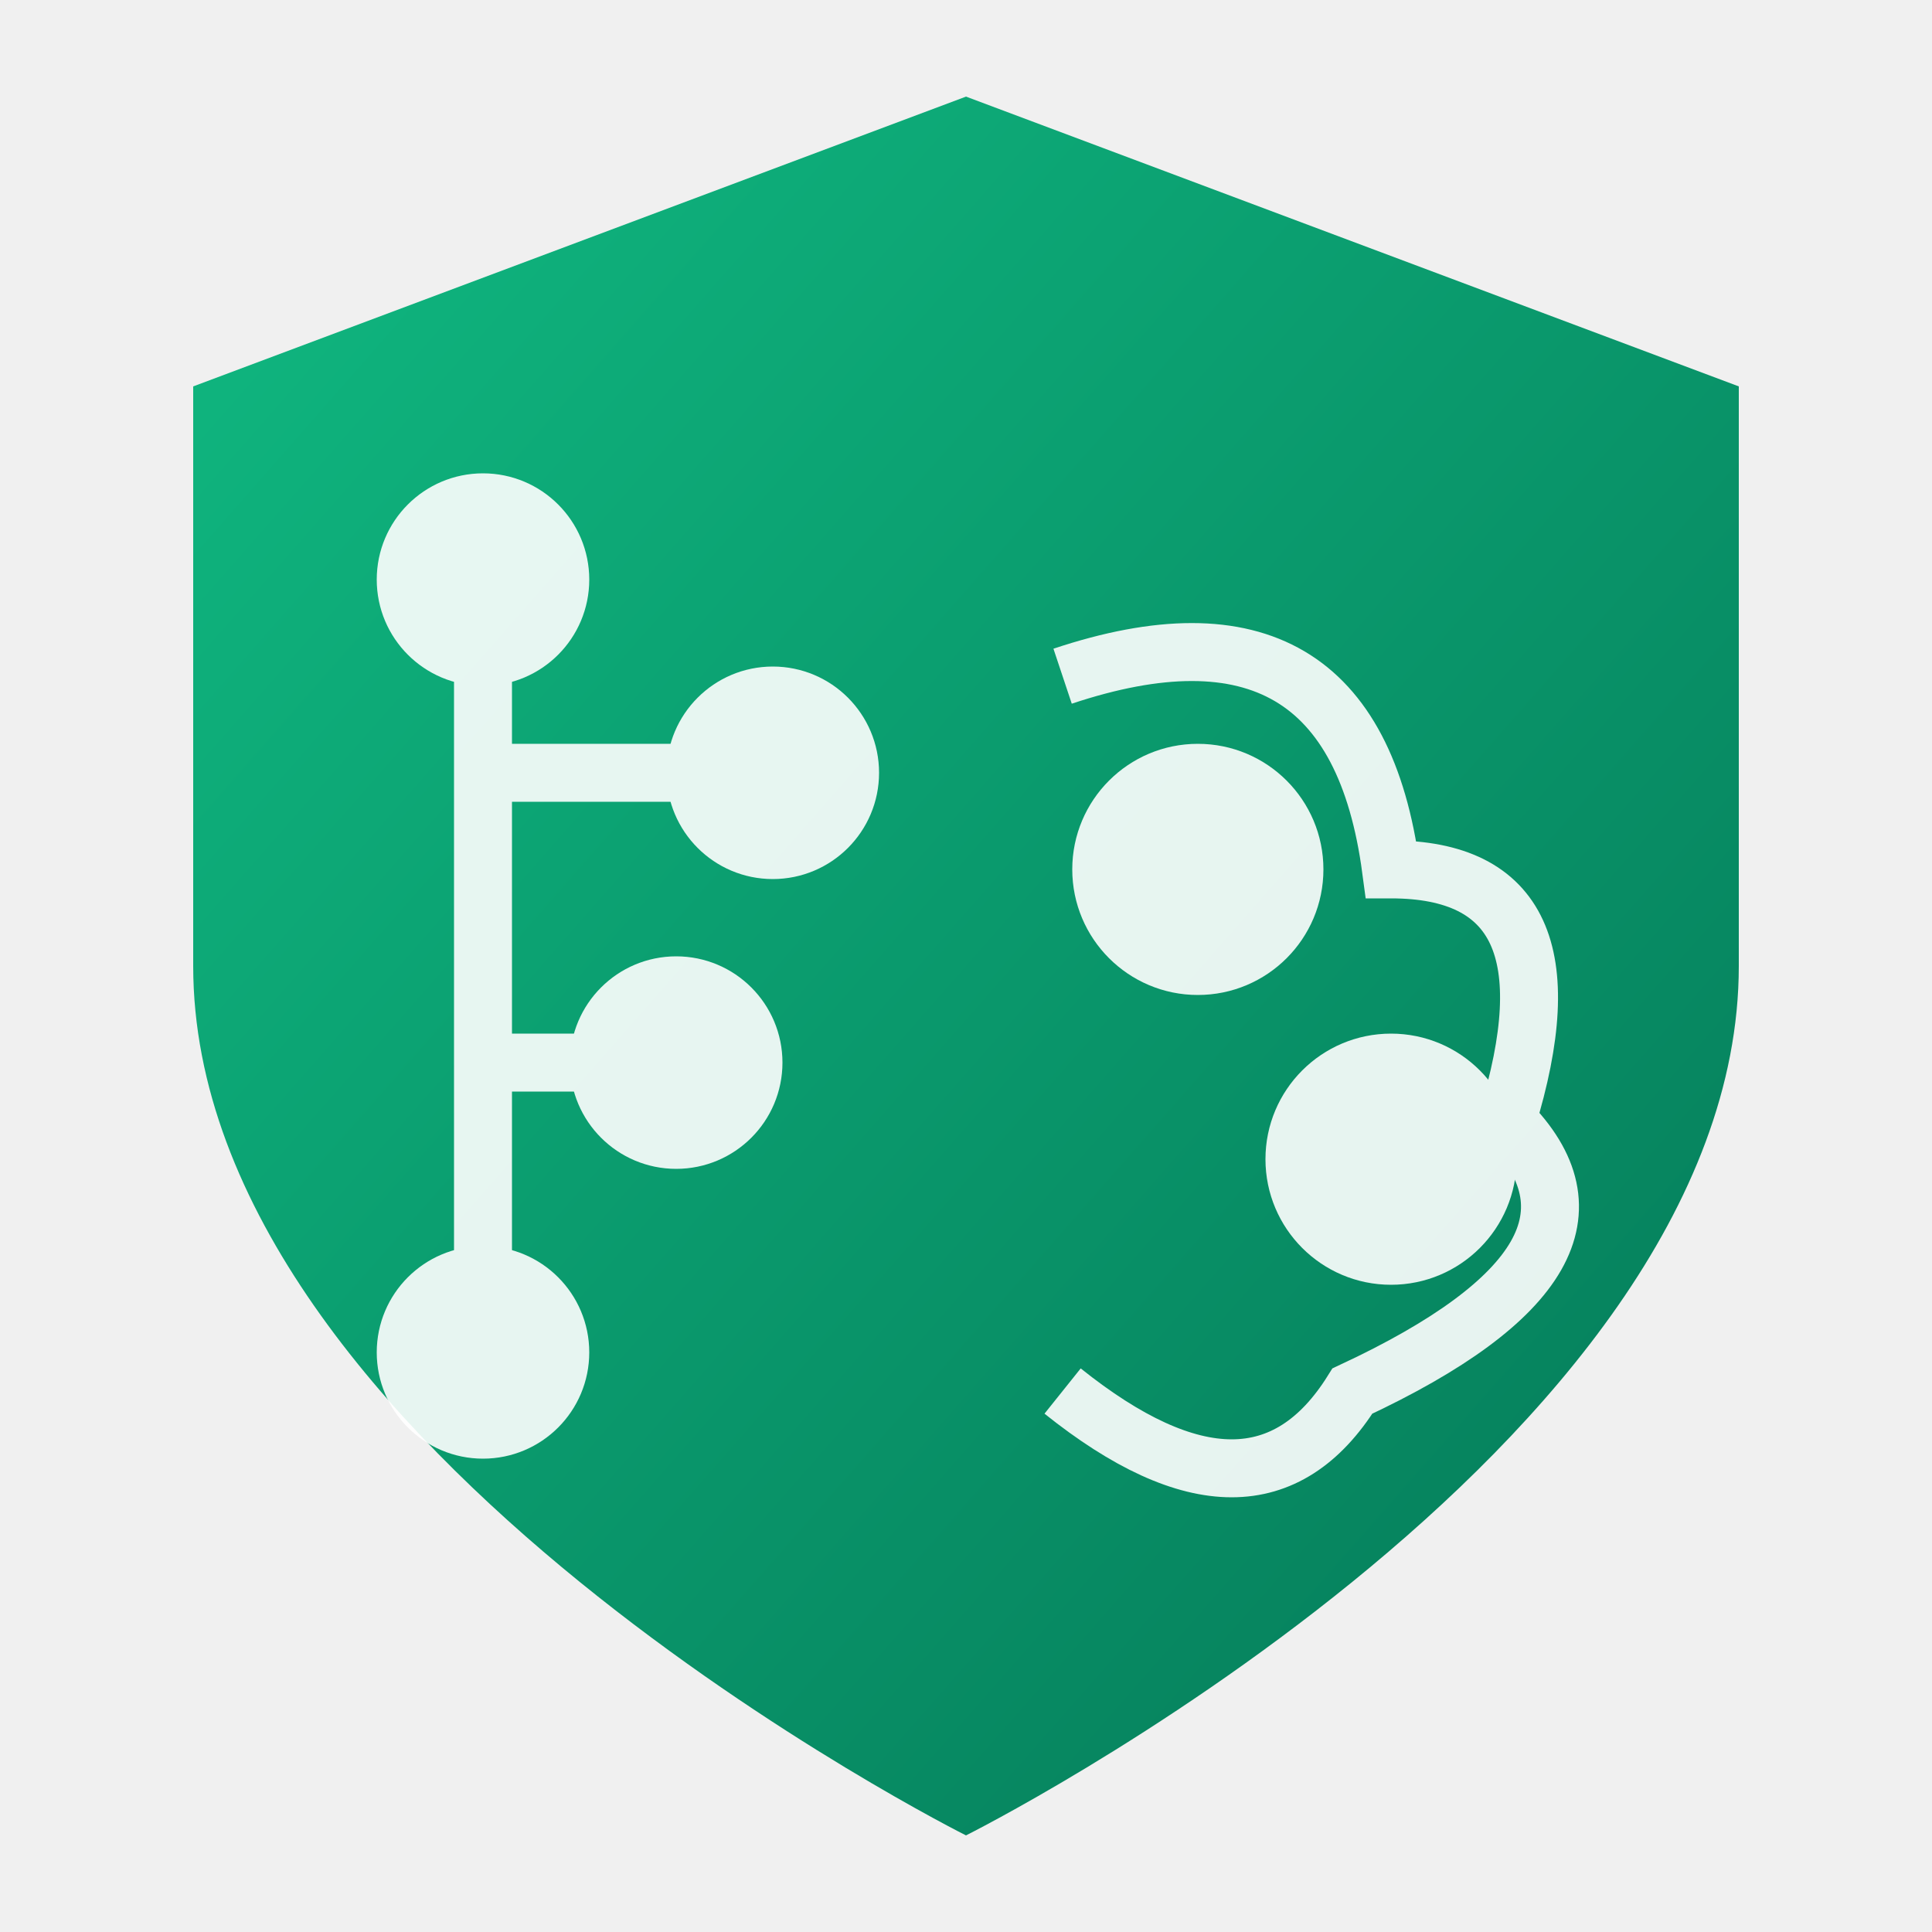
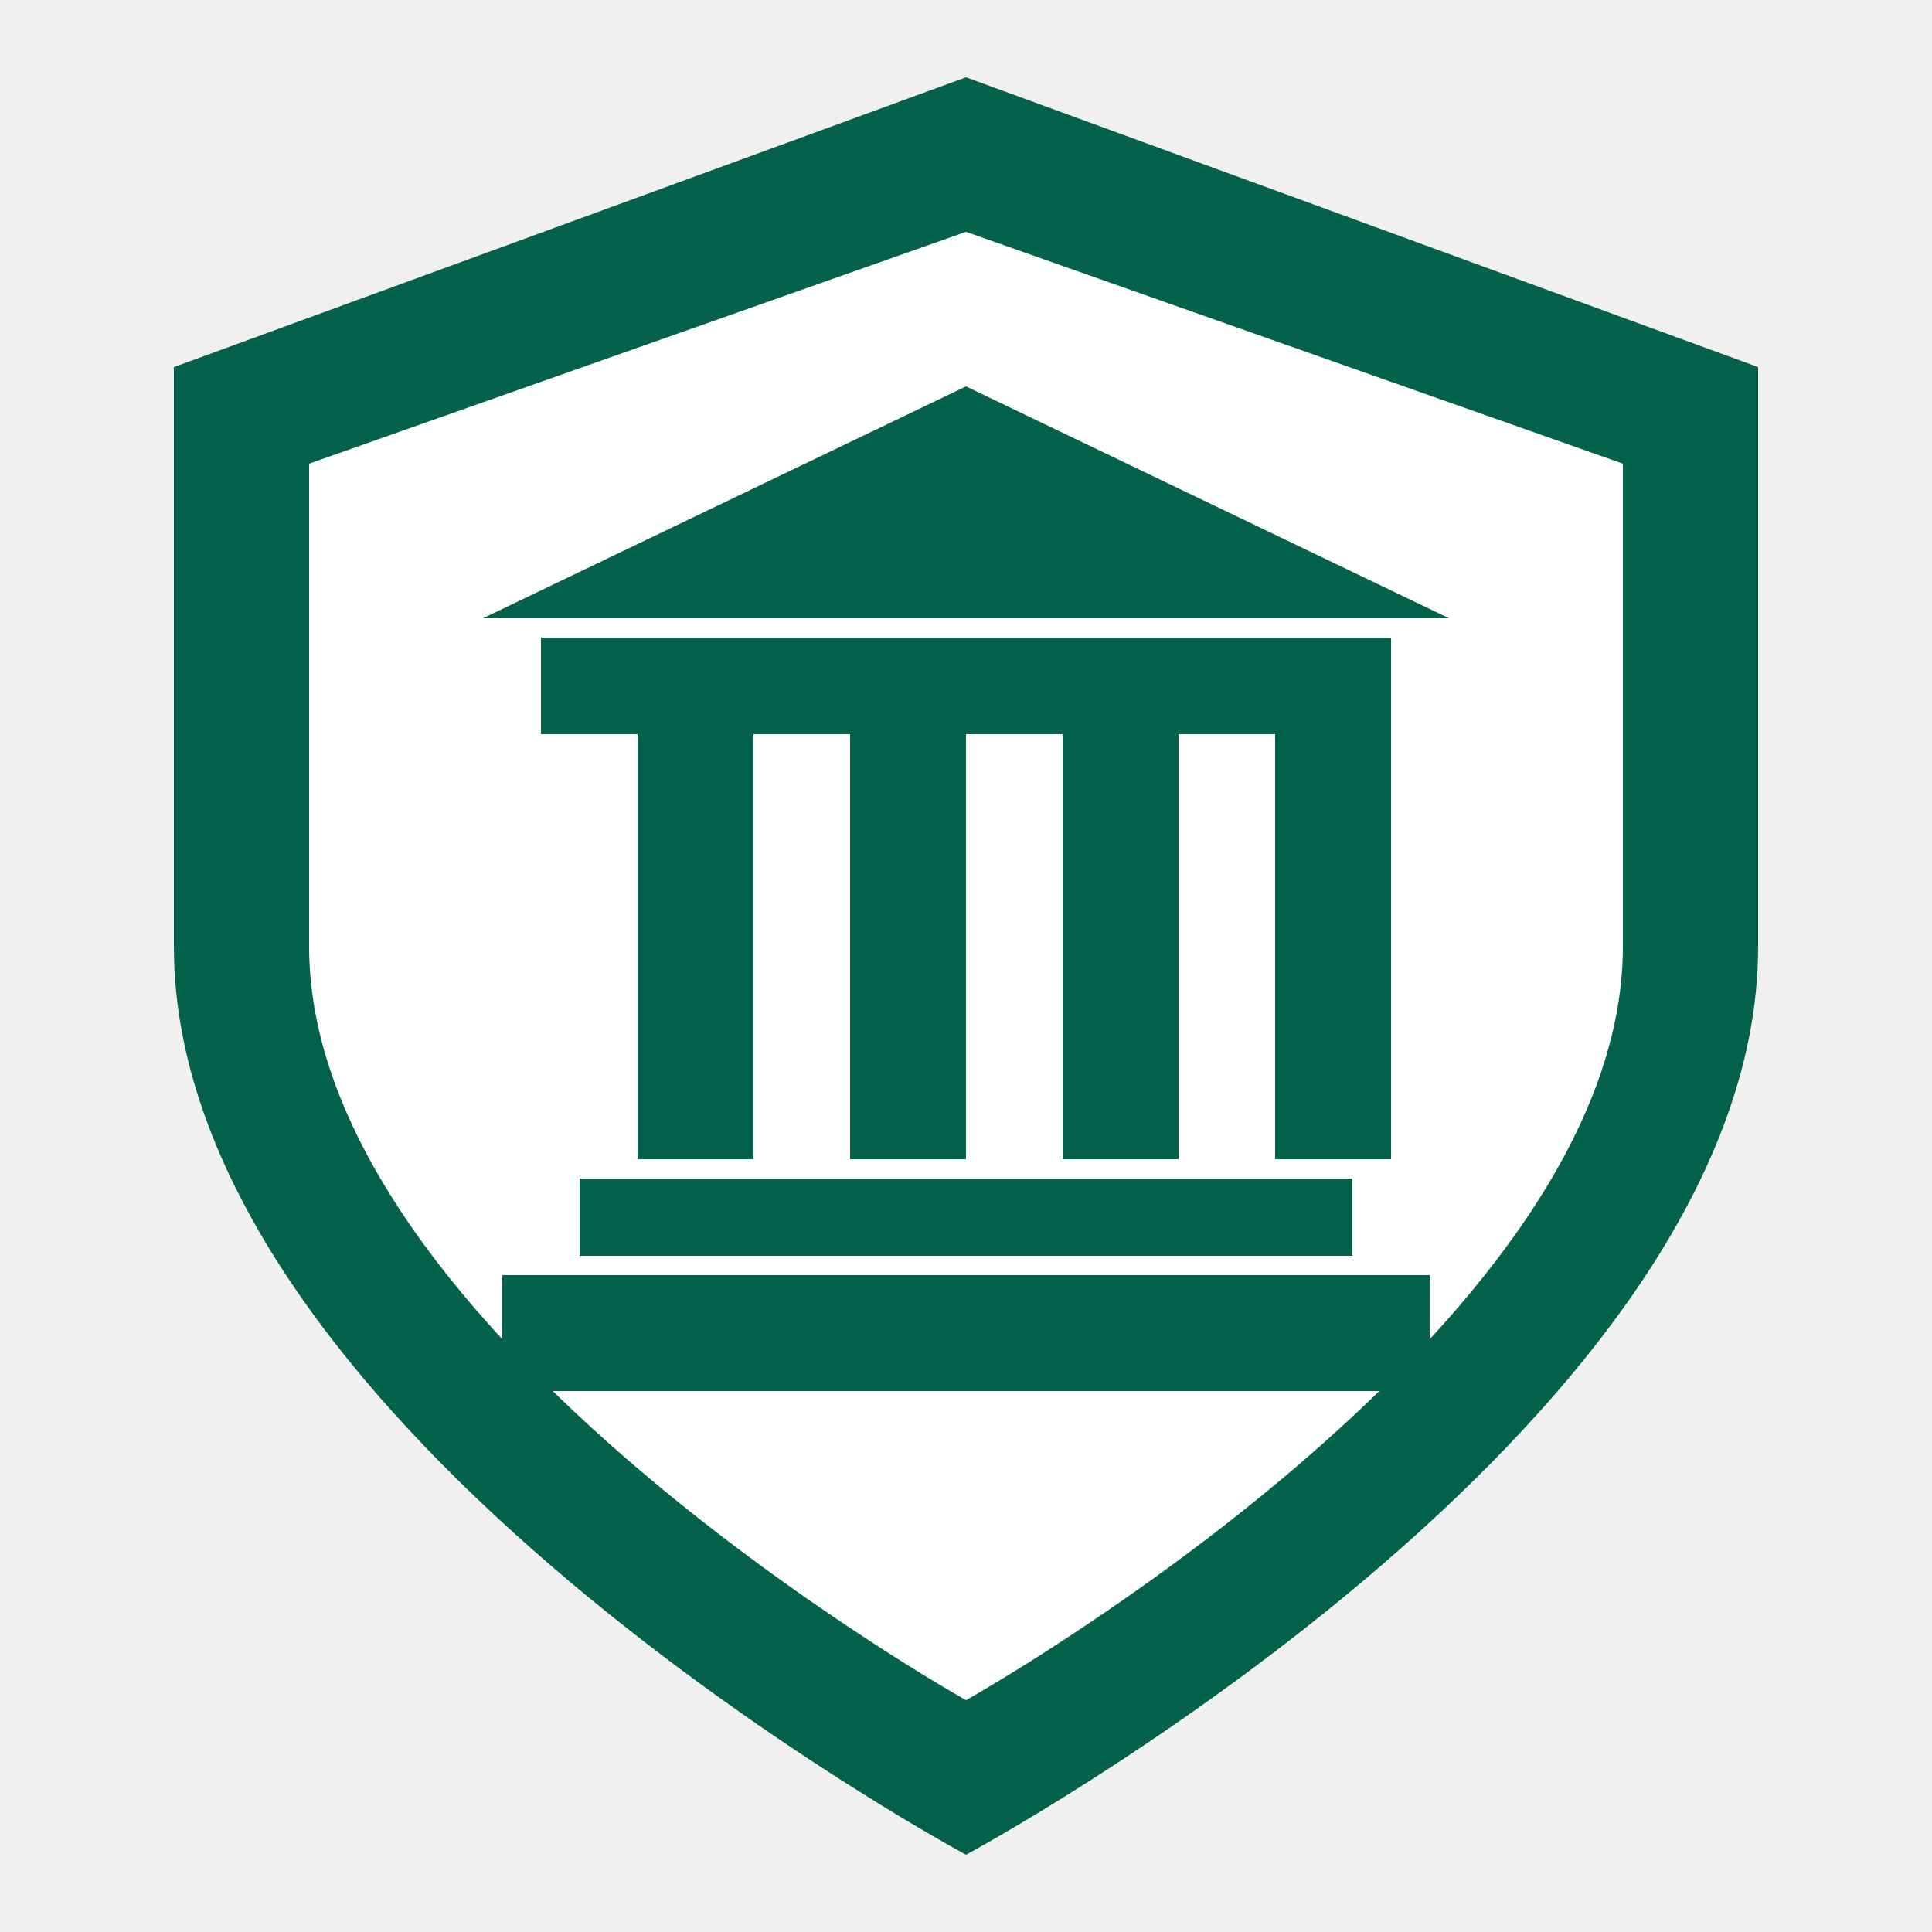
- <svg xmlns="http://www.w3.org/2000/svg" viewBox="0 0 100 100">
-   <defs>
-     <linearGradient id="shieldGradient" x1="0%" y1="0%" x2="100%" y2="100%">
-       <stop offset="0%" stop-color="#10b981" />
-       <stop offset="100%" stop-color="#047857" />
-     </linearGradient>
-   </defs>
-   <path d="M50 5 L90 20 L90 50 C90 75 50 95 50 95 C50 95 10 75 10 50 L10 20 Z" fill="url(#shieldGradient)" />
-   <g stroke="#fff" stroke-width="3" fill="none" opacity="0.9">
-     <line x1="25" y1="30" x2="25" y2="70" />
-     <line x1="25" y1="40" x2="40" y2="40" />
-     <line x1="25" y1="55" x2="35" y2="55" />
-     <circle cx="25" cy="30" r="4" fill="#fff" />
-     <circle cx="40" cy="40" r="4" fill="#fff" />
-     <circle cx="35" cy="55" r="4" fill="#fff" />
-     <circle cx="25" cy="70" r="4" fill="#fff" />
-   </g>
-   <g stroke="#fff" stroke-width="3" fill="none" opacity="0.9">
-     <path d="M55 35 Q70 30 72 45 Q82 45 78 58 Q85 65 70 72 Q65 80 55 72" />
-     <circle cx="62" cy="45" r="5" fill="#fff" />
-     <circle cx="72" cy="60" r="5" fill="#fff" />
-   </g>
+ <svg xmlns="http://www.w3.org/2000/svg" viewBox="0 0 100 100" role="img" aria-label="Council of AI">
+   <path d="M50 4 L91 19 V49 C91 74 50 96 50 96 C50 96 9 74 9 49 V19 Z" fill="#04624a" />
+   <path d="M50 12 L84 24 V49 C84 69 50 88 50 88 C50 88 16 69 16 49 V24 Z" fill="#ffffff" />
+   <rect x="26" y="66" width="48" height="6" fill="#04624a" />
+   <rect x="30" y="61" width="40" height="4" fill="#04624a" />
+   <rect x="33" y="38" width="6" height="22" fill="#04624a" />
+   <rect x="44" y="38" width="6" height="22" fill="#04624a" />
+   <rect x="55" y="38" width="6" height="22" fill="#04624a" />
+   <rect x="66" y="38" width="6" height="22" fill="#04624a" />
+   <rect x="28" y="33" width="44" height="5" fill="#04624a" />
+   <path d="M50 20 L75 32 H25 Z" fill="#04624a" />
</svg>
